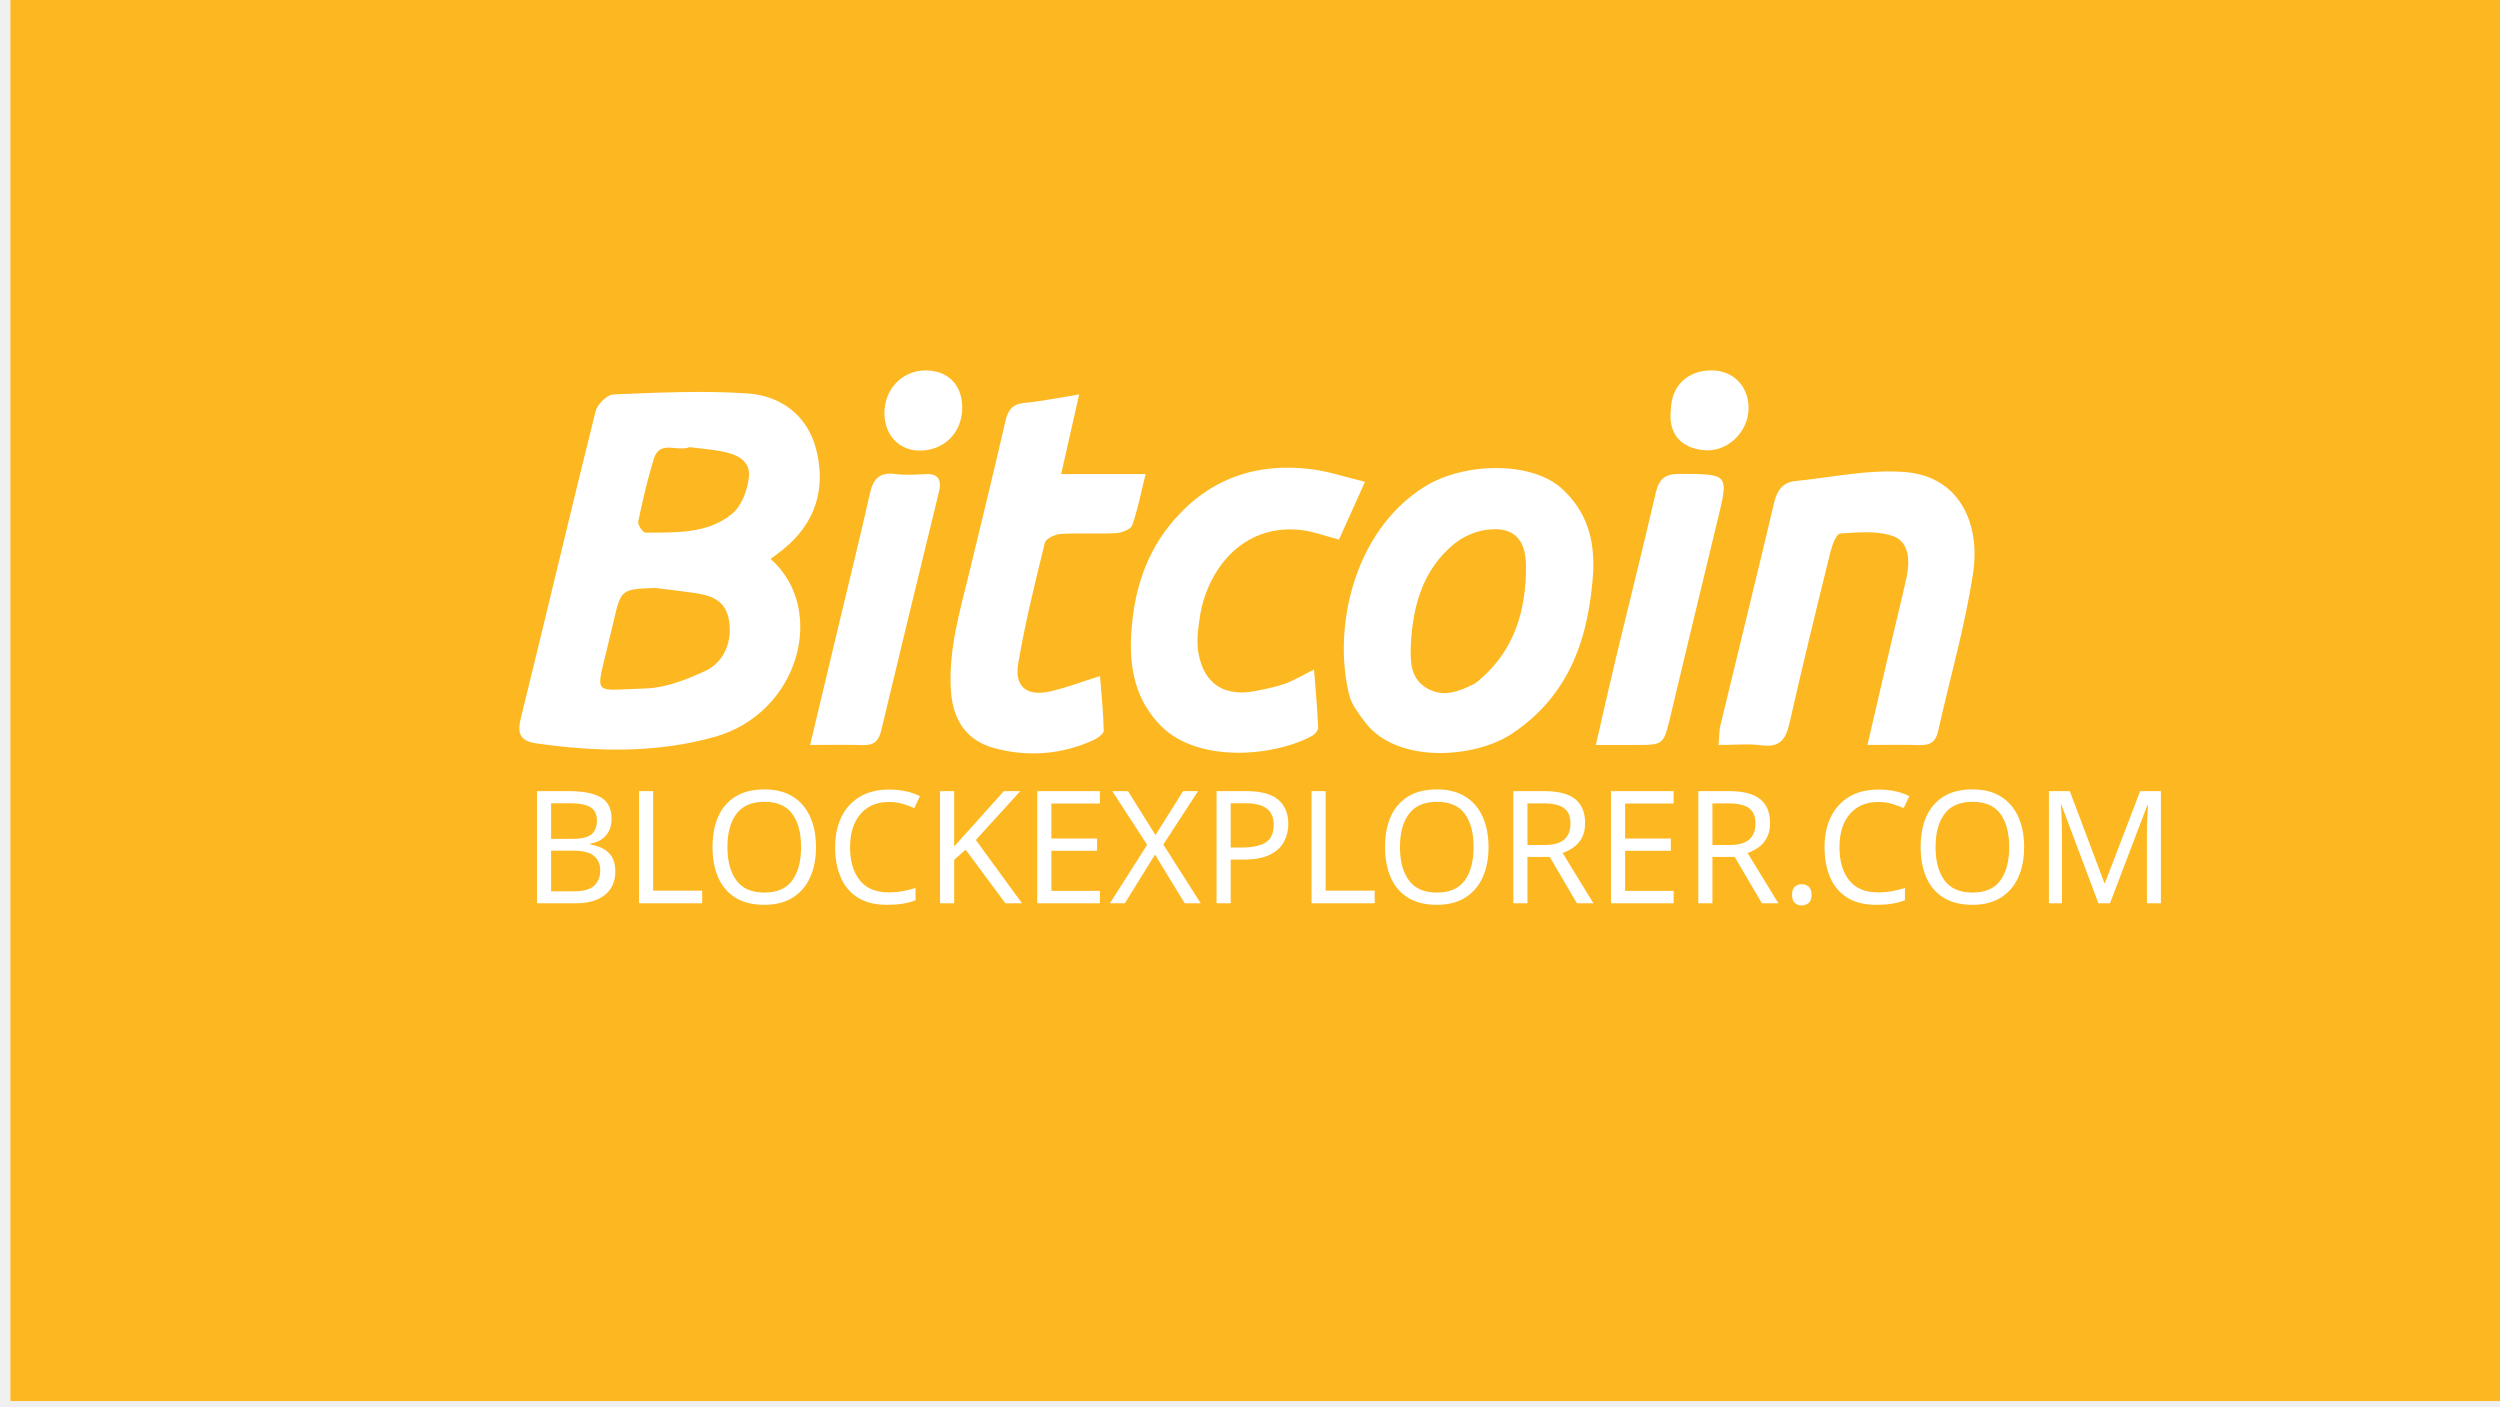
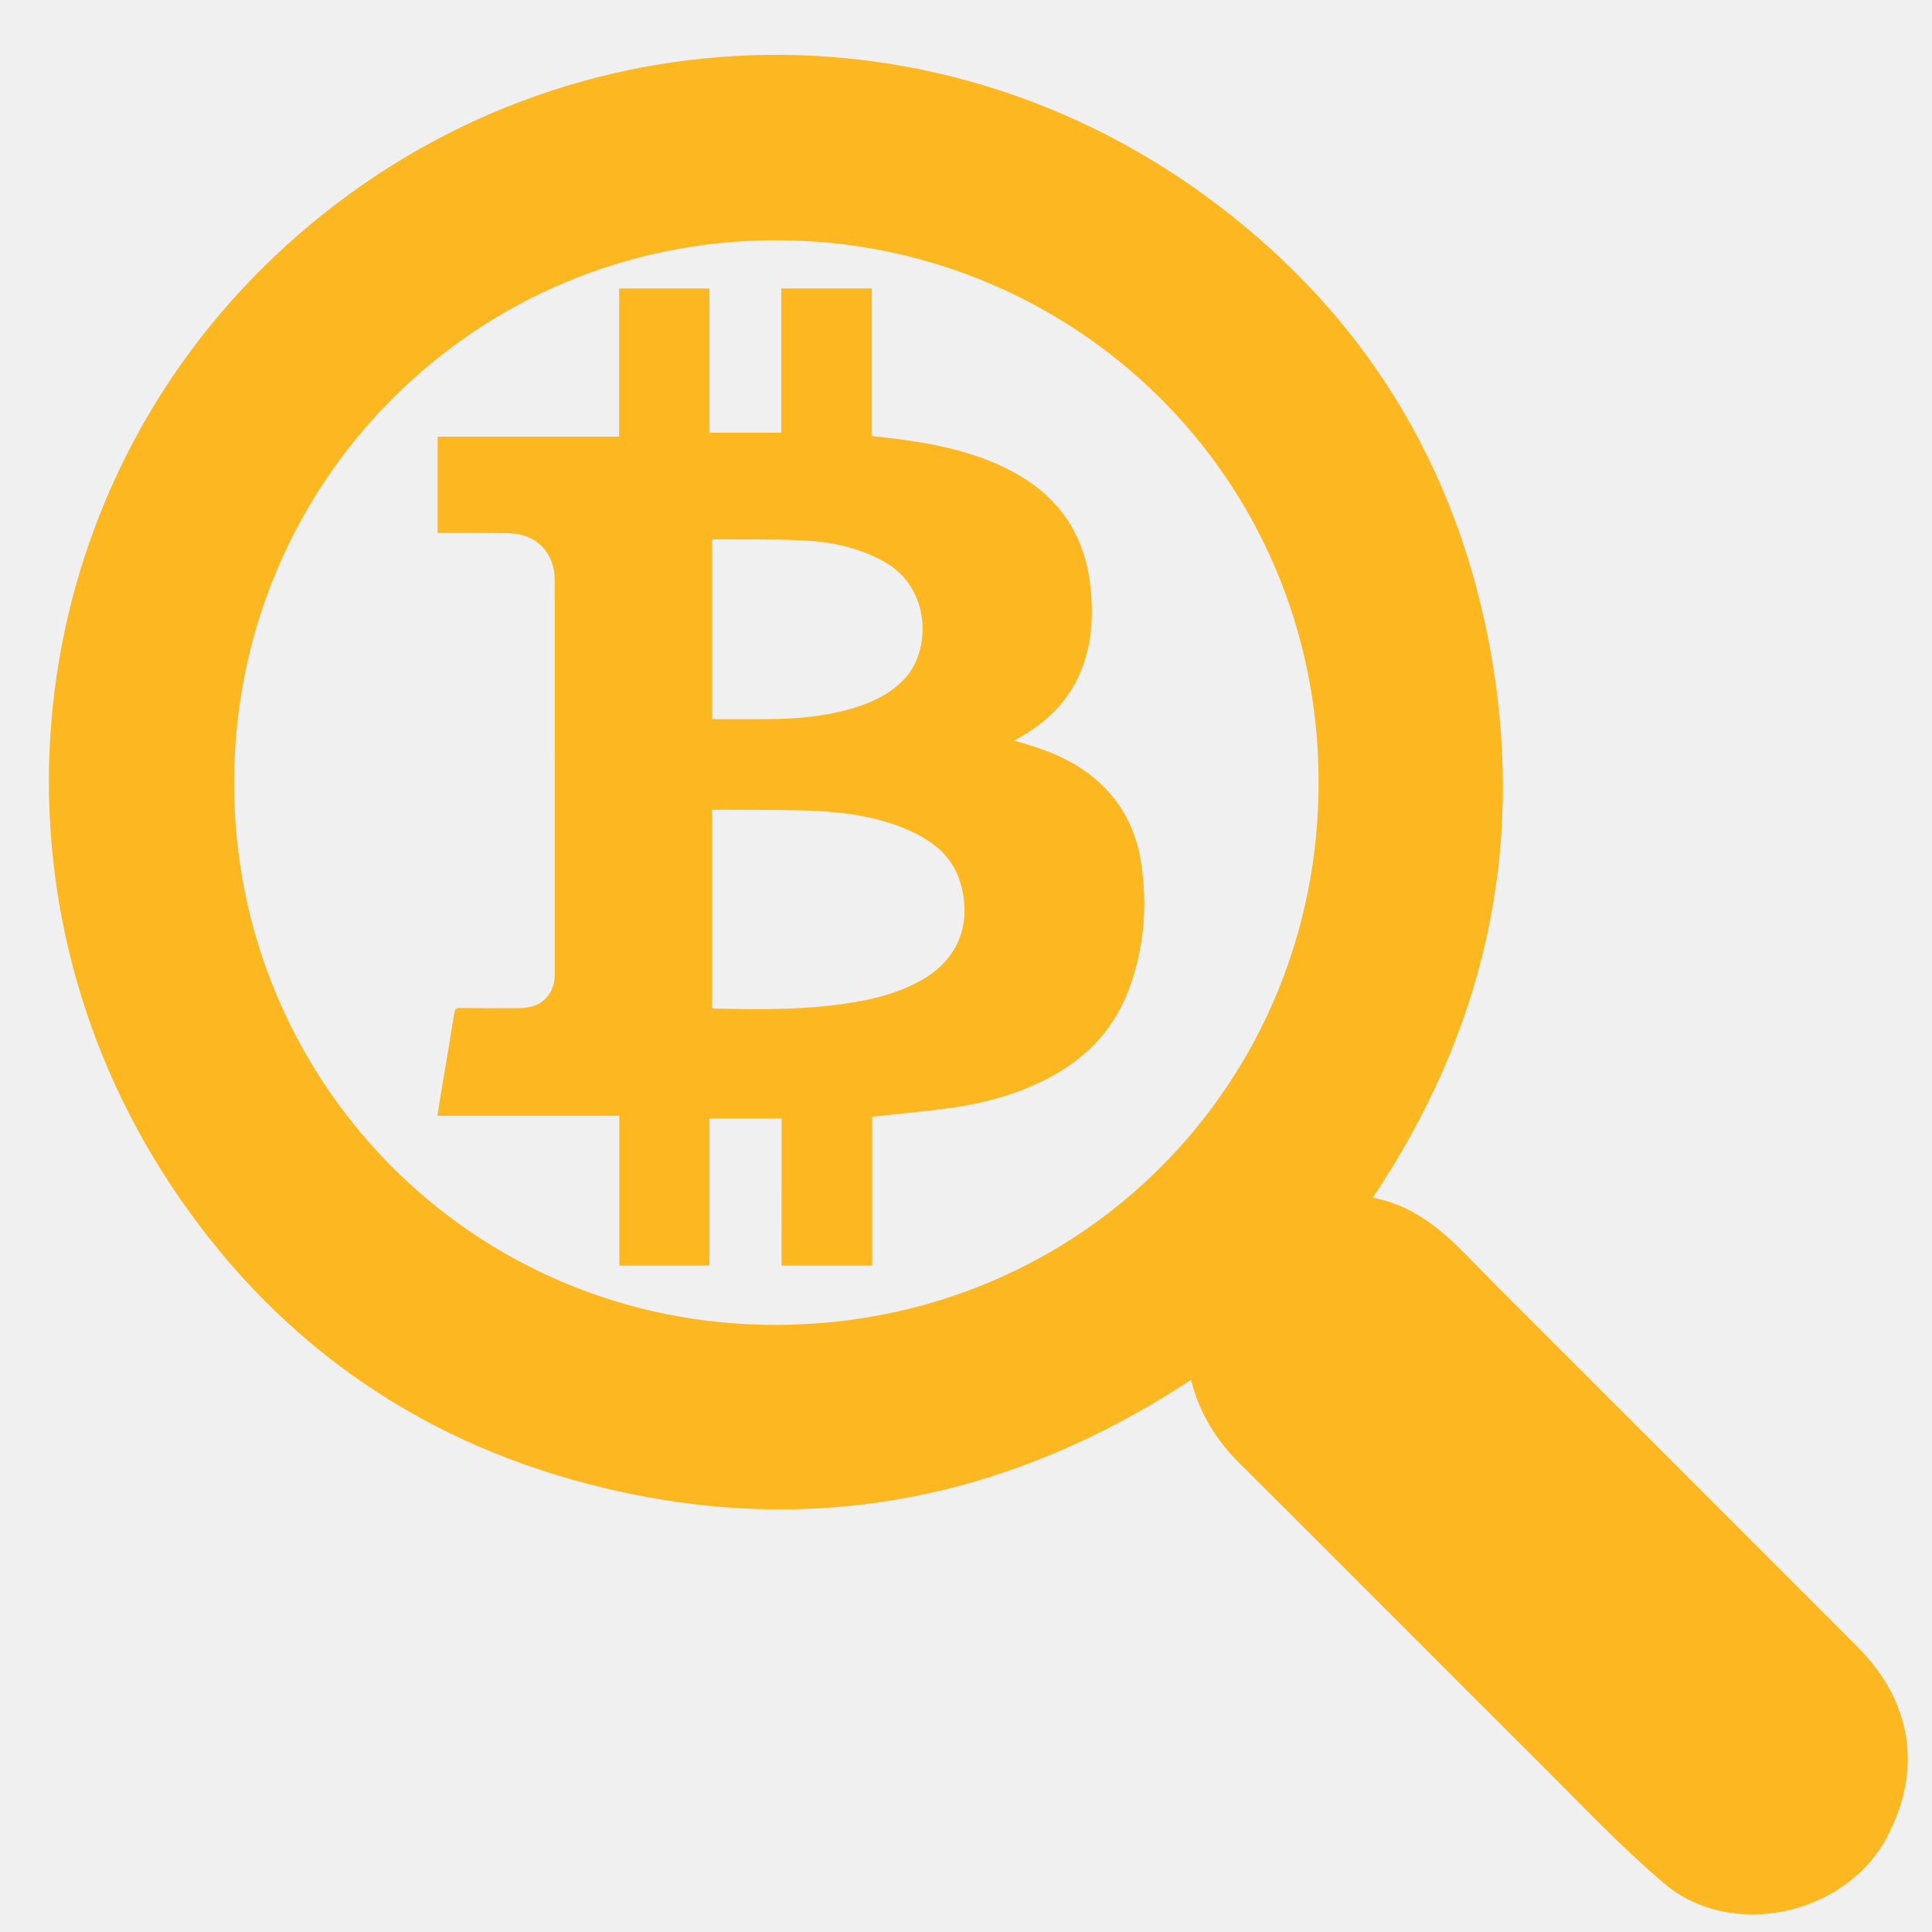
- <svg xmlns="http://www.w3.org/2000/svg" version="1.1" id="Layer_1" x="0px" y="0px" width="1920px" height="1080px" viewBox="0 0 1920 1080" enable-background="new 0 0 1920 1080" xml:space="preserve">
-   <rect x="8" y="-4" fill-rule="evenodd" clip-rule="evenodd" fill="#FDB821" width="1920" height="1080" />
+ <svg xmlns="http://www.w3.org/2000/svg" version="1.1" id="Layer_1" x="0px" y="0px" width="50px" height="50px" viewBox="0 0 50 50" enable-background="new 0 0 50 50" xml:space="preserve">
  <g>
-     <path fill-rule="evenodd" clip-rule="evenodd" fill="#FFFFFF" d="M591.8,429.25c43.725,38.432,22.105,118.588-43.203,136.76   c-45.054,12.539-90.702,11.45-136.534,4.922c-12.181-1.734-15.092-7.141-12.097-19.28c19.38-78.548,37.886-157.312,57.447-235.814   c1.323-5.304,8.782-12.721,13.637-12.916c34.359-1.379,68.919-3.109,103.14-0.752c25.736,1.772,46.092,17.036,52.683,43.128   c7.501,29.688-0.356,56.177-24.953,76.254C598.676,424.199,595.257,426.629,591.8,429.25z M503.205,451.543   c-26.24,0.943-26.234,0.943-32.125,26.297c-1.282,5.518-2.676,11.012-3.957,16.531c-9.55,41.119-13.116,35.643,28.816,34.366   c15.377-0.468,31.262-6.811,45.578-13.386c15.387-7.066,21.705-24.563,17.91-41.059c-3.432-14.919-15.737-17.4-28.225-19.194   C521.891,453.76,512.539,452.719,503.205,451.543z M529.544,343.413c-9.498,3.854-22.901-5.881-27.469,9.051   c-4.833,15.785-8.553,31.941-11.907,48.114c-0.515,2.486,3.567,8.539,5.478,8.52c23.106-0.244,47.469,1.103,66.383-14.286   c7.532-6.127,12.369-18.946,13.165-29.13c1.013-12.956-11.034-17.351-22.341-19.311   C544.989,345.008,537.008,344.336,529.544,343.413z" />
-     <path fill-rule="evenodd" clip-rule="evenodd" fill="#FFFFFF" d="M1223.647,438.01c-3.077,50.71-17.631,95.795-62.718,125.617   c-28.736,19.006-88.531,23.078-112.649-9.082c-4.777-6.371-10.177-13.227-12.044-20.672   c-12.812-51.14,3.038-125.444,57.401-159.838c30.078-19.03,82.226-20.252,105.839,1.207   C1218.439,392.477,1224.409,413.536,1223.647,438.01z M1083.512,495.12c-0.439,13.211-0.531,26.298,12.999,33.804   c12.32,6.836,23.888,2.129,35.164-3.441c1.671-0.826,3.155-2.107,4.596-3.332c27.045-23.002,35.847-53.615,35.672-87.563   c-0.111-21.557-10.466-30.832-31.626-27.49c-8.381,1.324-17.331,5.453-23.871,10.893   C1092.513,437.893,1085.065,465.426,1083.512,495.12z" />
-     <path fill-rule="evenodd" clip-rule="evenodd" fill="#FFFFFF" d="M1319.865,572.145c0.559-6.478,0.389-10.791,1.361-14.828   c13.727-57.039,27.813-113.991,41.251-171.097c2.264-9.617,6.677-15.779,16.328-16.762c28.114-2.864,56.598-9.17,84.347-6.917   c42.258,3.433,57.719,40.203,52.232,77.113c-6.098,41.044-17.911,81.228-26.897,121.86c-1.781,8.04-5.929,10.929-13.85,10.702   c-12.67-0.367-25.357-0.099-40.436-0.099c6.382-27.472,12.205-52.644,18.081-77.802c3.981-17.037,8.263-34.007,11.979-51.102   c2.671-12.275,1.959-26.781-9.871-31.26c-12.339-4.67-27.415-3.051-41.176-2.213c-2.802,0.173-6.135,8.844-7.417,14.043   c-10.764,43.638-21.453,87.301-31.352,131.141c-2.81,12.436-7.128,19.422-21.461,17.482   C1342.814,571.034,1332.312,572.145,1319.865,572.145z" />
-     <path fill-rule="evenodd" clip-rule="evenodd" fill="#FFFFFF" d="M828.793,302.917c-5.033,22.264-9.139,40.42-13.827,61.151   c21.837,0,41.904,0,64.851,0c-3.738,15.049-6.058,27.511-10.273,39.295c-1.134,3.172-7.943,5.824-12.292,6.061   c-14.202,0.771-28.502-0.207-42.694,0.657c-4.305,0.262-11.33,3.586-12.106,6.741c-7.572,30.757-15.159,61.592-20.478,92.791   c-3.049,17.883,6.707,25.438,24.576,21.391c11.907-2.693,23.417-7.149,38.271-11.809c1.113,14.498,2.579,28.243,2.83,42.01   c0.045,2.386-4.674,5.713-7.851,7.166c-24.641,11.244-50.461,13.133-76.323,6.15c-21.614-5.835-31.793-22.095-33.186-44.298   c-1.975-31.477,6.954-60.958,14.2-90.848c9.373-38.662,18.802-77.314,27.702-116.087c1.981-8.633,5.572-13.014,14.812-13.876   C799.543,308.245,811.947,305.621,828.793,302.917z" />
-     <path fill-rule="evenodd" clip-rule="evenodd" fill="#FFFFFF" d="M1048.302,370.028c-7.822,17.382-13.956,31.012-19.965,44.366   c-10.762-2.793-19.692-6.244-28.896-7.31c-46.748-5.409-72.827,32.842-77.897,66.408c-1.391,9.212-2.767,18.991-1.17,27.981   c4.284,24.114,20.376,34.082,44.485,29.1c7.4-1.529,14.911-2.949,21.996-5.47c6.567-2.339,12.632-6.084,22.319-10.9   c1.244,16.104,2.551,30.263,3.205,44.456c0.094,2.098-2.421,5.217-4.543,6.383c-29.219,16.082-87.994,21.277-116.381-7.7   c-19.358-19.763-24.226-43.905-22.663-70.47c1.921-32.641,11.111-62.516,32.797-87.48c27.991-32.219,63.974-44.358,105.771-39.012   C1020.478,362.059,1033.256,366.397,1048.302,370.028z" />
-     <path fill-rule="evenodd" clip-rule="evenodd" fill="#FFFFFF" d="M1225.627,572.145c5.537-24.066,10.317-45.619,15.469-67.082   c10.155-42.295,20.799-84.475,30.586-126.855c2.487-10.762,7.417-14.319,18.435-14.26c37.887,0.2,37.695-0.254,28.72,36.543   c-12.208,50.056-24.054,100.199-36.12,150.291c-5.144,21.367-5.217,21.352-26.828,21.363   C1246.563,572.148,1237.238,572.145,1225.627,572.145z" />
-     <path fill-rule="evenodd" clip-rule="evenodd" fill="#FFFFFF" d="M622.164,572.116c8.11-33.979,15.44-64.687,22.769-95.395   c7.787-32.624,15.885-65.179,23.194-97.91c2.487-11.135,7.448-16.323,19.336-14.789c7.453,0.962,15.159,0.612,22.701,0.101   c11.069-0.75,13.061,4.872,10.838,14.03c-14.816,61.063-29.755,122.098-44.324,183.218c-1.892,7.938-5.741,11.059-13.705,10.838   C650.317,571.857,637.644,572.116,622.164,572.116z" />
-     <path fill-rule="evenodd" clip-rule="evenodd" fill="#FFFFFF" d="M1283.185,315.184c0.281-18.749,12.625-30.788,31.474-30.7   c16.484,0.076,28.245,12.125,28.242,28.936c-0.006,17.533-15.163,33.177-32.708,32.401   C1295.089,345.156,1280.831,336.549,1283.185,315.184z" />
-     <path fill-rule="evenodd" clip-rule="evenodd" fill="#FFFFFF" d="M679.233,317.337c-0.05-18.529,13.695-32.813,31.609-32.852   c17.112-0.038,28.082,11.041,28.146,28.419c0.067,18.728-13.042,32.521-31.494,33.134   C691.089,346.583,679.279,334.589,679.233,317.337z" />
+     <path fill-rule="evenodd" clip-rule="evenodd" fill="none" d="M-22,50.333c0-16.564,0-33.128,0-49.691c31.55,0,63.1,0,94.65,0   c0,16.563,0,33.127,0,49.691C41.1,50.333,9.55,50.333-22,50.333z M30.823,35.71c0.217,0.868,0.656,1.563,1.266,2.169   c2.553,2.54,5.09,5.096,7.642,7.637c1.099,1.093,2.164,2.229,3.343,3.23c1.733,1.471,4.687,0.818,5.757-1.19   c0.93-1.745,0.659-3.52-0.756-4.935c-3.131-3.133-6.261-6.267-9.395-9.396c-0.914-0.913-1.731-1.962-3.151-2.23   c2.865-4.279,3.933-8.921,3.085-13.93c-0.85-5.017-3.374-9.083-7.501-12.06C23.599-0.413,13.441,0.376,6.825,6.907   c-6.336,6.254-7.419,16.176-2.405,23.76c2.603,3.937,6.235,6.549,10.8,7.738C20.786,39.854,25.99,38.886,30.823,35.71z" />
+     <path fill-rule="evenodd" clip-rule="evenodd" fill="#FDB821" d="M30.823,35.71c-4.833,3.176-10.038,4.145-15.604,2.695   c-4.564-1.189-8.197-3.802-10.8-7.738c-5.014-7.584-3.931-17.506,2.405-23.76c6.616-6.53,16.774-7.32,24.287-1.902   c4.127,2.977,6.651,7.043,7.501,12.06c0.848,5.009-0.22,9.651-3.085,13.93c1.42,0.269,2.237,1.317,3.151,2.23   c3.134,3.129,6.264,6.263,9.395,9.396c1.415,1.415,1.686,3.189,0.756,4.935c-1.07,2.009-4.024,2.661-5.757,1.19   c-1.179-1.001-2.244-2.138-3.343-3.23c-2.552-2.541-5.089-5.097-7.642-7.637C31.479,37.273,31.041,36.578,30.823,35.71z    M20.091,6.217C12.322,6.214,6.072,12.446,6.058,20.24c-0.014,7.737,6.168,14.068,14.047,14.048   c7.884-0.022,14.022-6.27,14.02-14.044C34.122,12.324,27.764,6.222,20.091,6.217z" />
+     <path fill-rule="evenodd" clip-rule="evenodd" fill="none" d="M20.091,6.217c7.673,0.005,14.031,6.107,14.035,14.027   c0.002,7.775-6.136,14.022-14.02,14.044C12.226,34.309,6.044,27.978,6.058,20.24C6.072,12.446,12.322,6.214,20.091,6.217z" />
  </g>
-   <text transform="matrix(1 0 0 1 400.6909 693.6963)" fill="#FFFFFF" font-family="'MyriadPro-Regular'" font-size="120.593">BLOCKEXPLORER.COM</text>
+   <g>
+     <path fill-rule="evenodd" clip-rule="evenodd" fill="none" d="M30.389,33.196c-6.645,0-13.288,0-19.93,0c0-8.723,0-17.445,0-26.165   c6.644,0,13.288,0,19.93,0C30.389,15.754,30.389,24.476,30.389,33.196z M20.227,28.945c0,1.287,0,2.549,0,3.808   c0.786,0,1.558,0,2.345,0c0-1.29,0-2.569,0-3.851c0.073-0.008,0.132-0.015,0.191-0.021c0.68-0.078,1.363-0.135,2.039-0.239   c0.813-0.126,1.599-0.36,2.333-0.743c0.978-0.51,1.694-1.26,2.083-2.301c0.394-1.055,0.482-2.145,0.318-3.253   c-0.108-0.736-0.401-1.395-0.923-1.938c-0.492-0.513-1.1-0.836-1.766-1.059c-0.191-0.064-0.385-0.118-0.595-0.182   c0.052-0.031,0.087-0.053,0.124-0.073c0.774-0.432,1.357-1.034,1.658-1.881c0.234-0.663,0.263-1.346,0.187-2.04   c-0.142-1.294-0.773-2.266-1.906-2.908c-0.923-0.522-1.936-0.746-2.972-0.889c-0.255-0.035-0.512-0.061-0.779-0.092   c0-1.276,0-2.543,0-3.819c-0.784,0-1.556,0-2.344,0c0,1.245,0,2.481,0,3.732c-0.626,0-1.236,0-1.861,0c0-1.245,0-2.486,0-3.732   c-0.783,0-1.551,0-2.335,0c0,1.278,0,2.548,0,3.835c-1.577,0-3.137,0-4.697,0c0,0.838,0,1.658,0,2.493c0.054,0,0.099,0,0.145,0   c0.57,0.002,1.141-0.005,1.71,0.008c0.708,0.018,1.174,0.506,1.174,1.21c0,3.373,0.001,6.746,0.002,10.119   c0,0.047,0.001,0.094-0.001,0.141c-0.018,0.395-0.259,0.704-0.627,0.785c-0.124,0.027-0.253,0.036-0.38,0.036   c-0.481,0.003-0.962,0-1.444-0.006c-0.092-0.001-0.13,0.019-0.146,0.12c-0.111,0.697-0.231,1.392-0.347,2.088   c-0.032,0.189-0.06,0.381-0.091,0.582c0.8,0,1.58,0,2.358,0c0.778,0,1.556,0,2.35,0c0,1.313,0,2.596,0,3.878   c0.785,0,1.553,0,2.33,0c0-0.643,0-1.276,0-1.911c0-0.633,0-1.267,0-1.898C18.983,28.945,19.594,28.945,20.227,28.945z" />
+     <path fill-rule="evenodd" clip-rule="evenodd" fill="#FDB821" d="M20.227,28.945c-0.633,0-1.244,0-1.868,0c0,0.632,0,1.266,0,1.898   c0,0.635,0,1.269,0,1.911c-0.777,0-1.545,0-2.33,0c0-1.282,0-2.565,0-3.878c-0.794,0-1.572,0-2.35,0c-0.779,0-1.558,0-2.358,0   c0.031-0.201,0.059-0.393,0.091-0.582c0.116-0.696,0.236-1.391,0.347-2.088c0.016-0.102,0.054-0.121,0.146-0.12   c0.481,0.006,0.963,0.009,1.444,0.006c0.127,0,0.257-0.009,0.38-0.036c0.368-0.081,0.609-0.39,0.627-0.785   c0.002-0.047,0.001-0.094,0.001-0.141c-0.001-3.373-0.001-6.746-0.002-10.119c0-0.704-0.466-1.192-1.174-1.21   c-0.57-0.014-1.14-0.006-1.71-0.008c-0.046,0-0.091,0-0.145,0c0-0.834,0-1.655,0-2.493c1.56,0,3.121,0,4.697,0   c0-1.287,0-2.557,0-3.835c0.785,0,1.553,0,2.335,0c0,1.246,0,2.487,0,3.732c0.625,0,1.235,0,1.861,0c0-1.251,0-2.487,0-3.732   c0.788,0,1.56,0,2.344,0c0,1.275,0,2.543,0,3.819c0.267,0.031,0.524,0.057,0.779,0.092c1.036,0.144,2.049,0.367,2.972,0.889   c1.133,0.642,1.764,1.613,1.906,2.908c0.076,0.694,0.047,1.377-0.187,2.04c-0.3,0.848-0.884,1.449-1.658,1.881   c-0.036,0.02-0.072,0.042-0.124,0.073c0.21,0.064,0.404,0.118,0.595,0.182c0.666,0.223,1.273,0.546,1.766,1.059   c0.522,0.543,0.814,1.202,0.923,1.938c0.164,1.108,0.075,2.198-0.318,3.253c-0.388,1.041-1.105,1.791-2.083,2.301   c-0.734,0.383-1.52,0.617-2.333,0.743c-0.676,0.104-1.359,0.161-2.039,0.239c-0.059,0.007-0.118,0.014-0.191,0.021   c0,1.281,0,2.561,0,3.851c-0.787,0-1.559,0-2.345,0C20.227,31.494,20.227,30.232,20.227,28.945z M18.427,20.957   c0,1.737,0,3.434,0,5.131c0.02,0.006,0.031,0.012,0.043,0.012c1.213,0.031,2.426,0.04,3.629-0.161   c0.601-0.101,1.186-0.26,1.724-0.559c1.054-0.584,1.329-1.576,1.019-2.572c-0.205-0.656-0.705-1.045-1.309-1.315   c-0.765-0.341-1.581-0.463-2.406-0.506c-0.671-0.034-1.345-0.023-2.017-0.03C18.885,20.955,18.661,20.957,18.427,20.957z    M18.429,18.606c0.054,0.003,0.101,0.007,0.146,0.007c0.523-0.001,1.047,0.005,1.57-0.007c0.712-0.017,1.416-0.104,2.096-0.332   c0.444-0.149,0.85-0.363,1.175-0.714c0.686-0.739,0.684-2.35-0.542-3.029c-0.64-0.354-1.336-0.506-2.053-0.543   c-0.764-0.04-1.532-0.023-2.297-0.031c-0.029,0-0.058,0.005-0.095,0.009C18.429,15.511,18.429,17.051,18.429,18.606z" />
+     <path fill-rule="evenodd" clip-rule="evenodd" fill="none" d="M18.429,18.606c0-1.555,0-3.095,0-4.641   c0.037-0.003,0.066-0.009,0.095-0.009c0.766,0.007,1.533-0.009,2.297,0.031c0.716,0.038,1.413,0.189,2.053,0.543   c1.227,0.68,1.228,2.291,0.542,3.029c-0.325,0.351-0.73,0.564-1.175,0.714c-0.68,0.228-1.383,0.315-2.096,0.332   c-0.523,0.013-1.047,0.006-1.57,0.007C18.53,18.614,18.483,18.609,18.429,18.606z" />
+   </g>
</svg>
